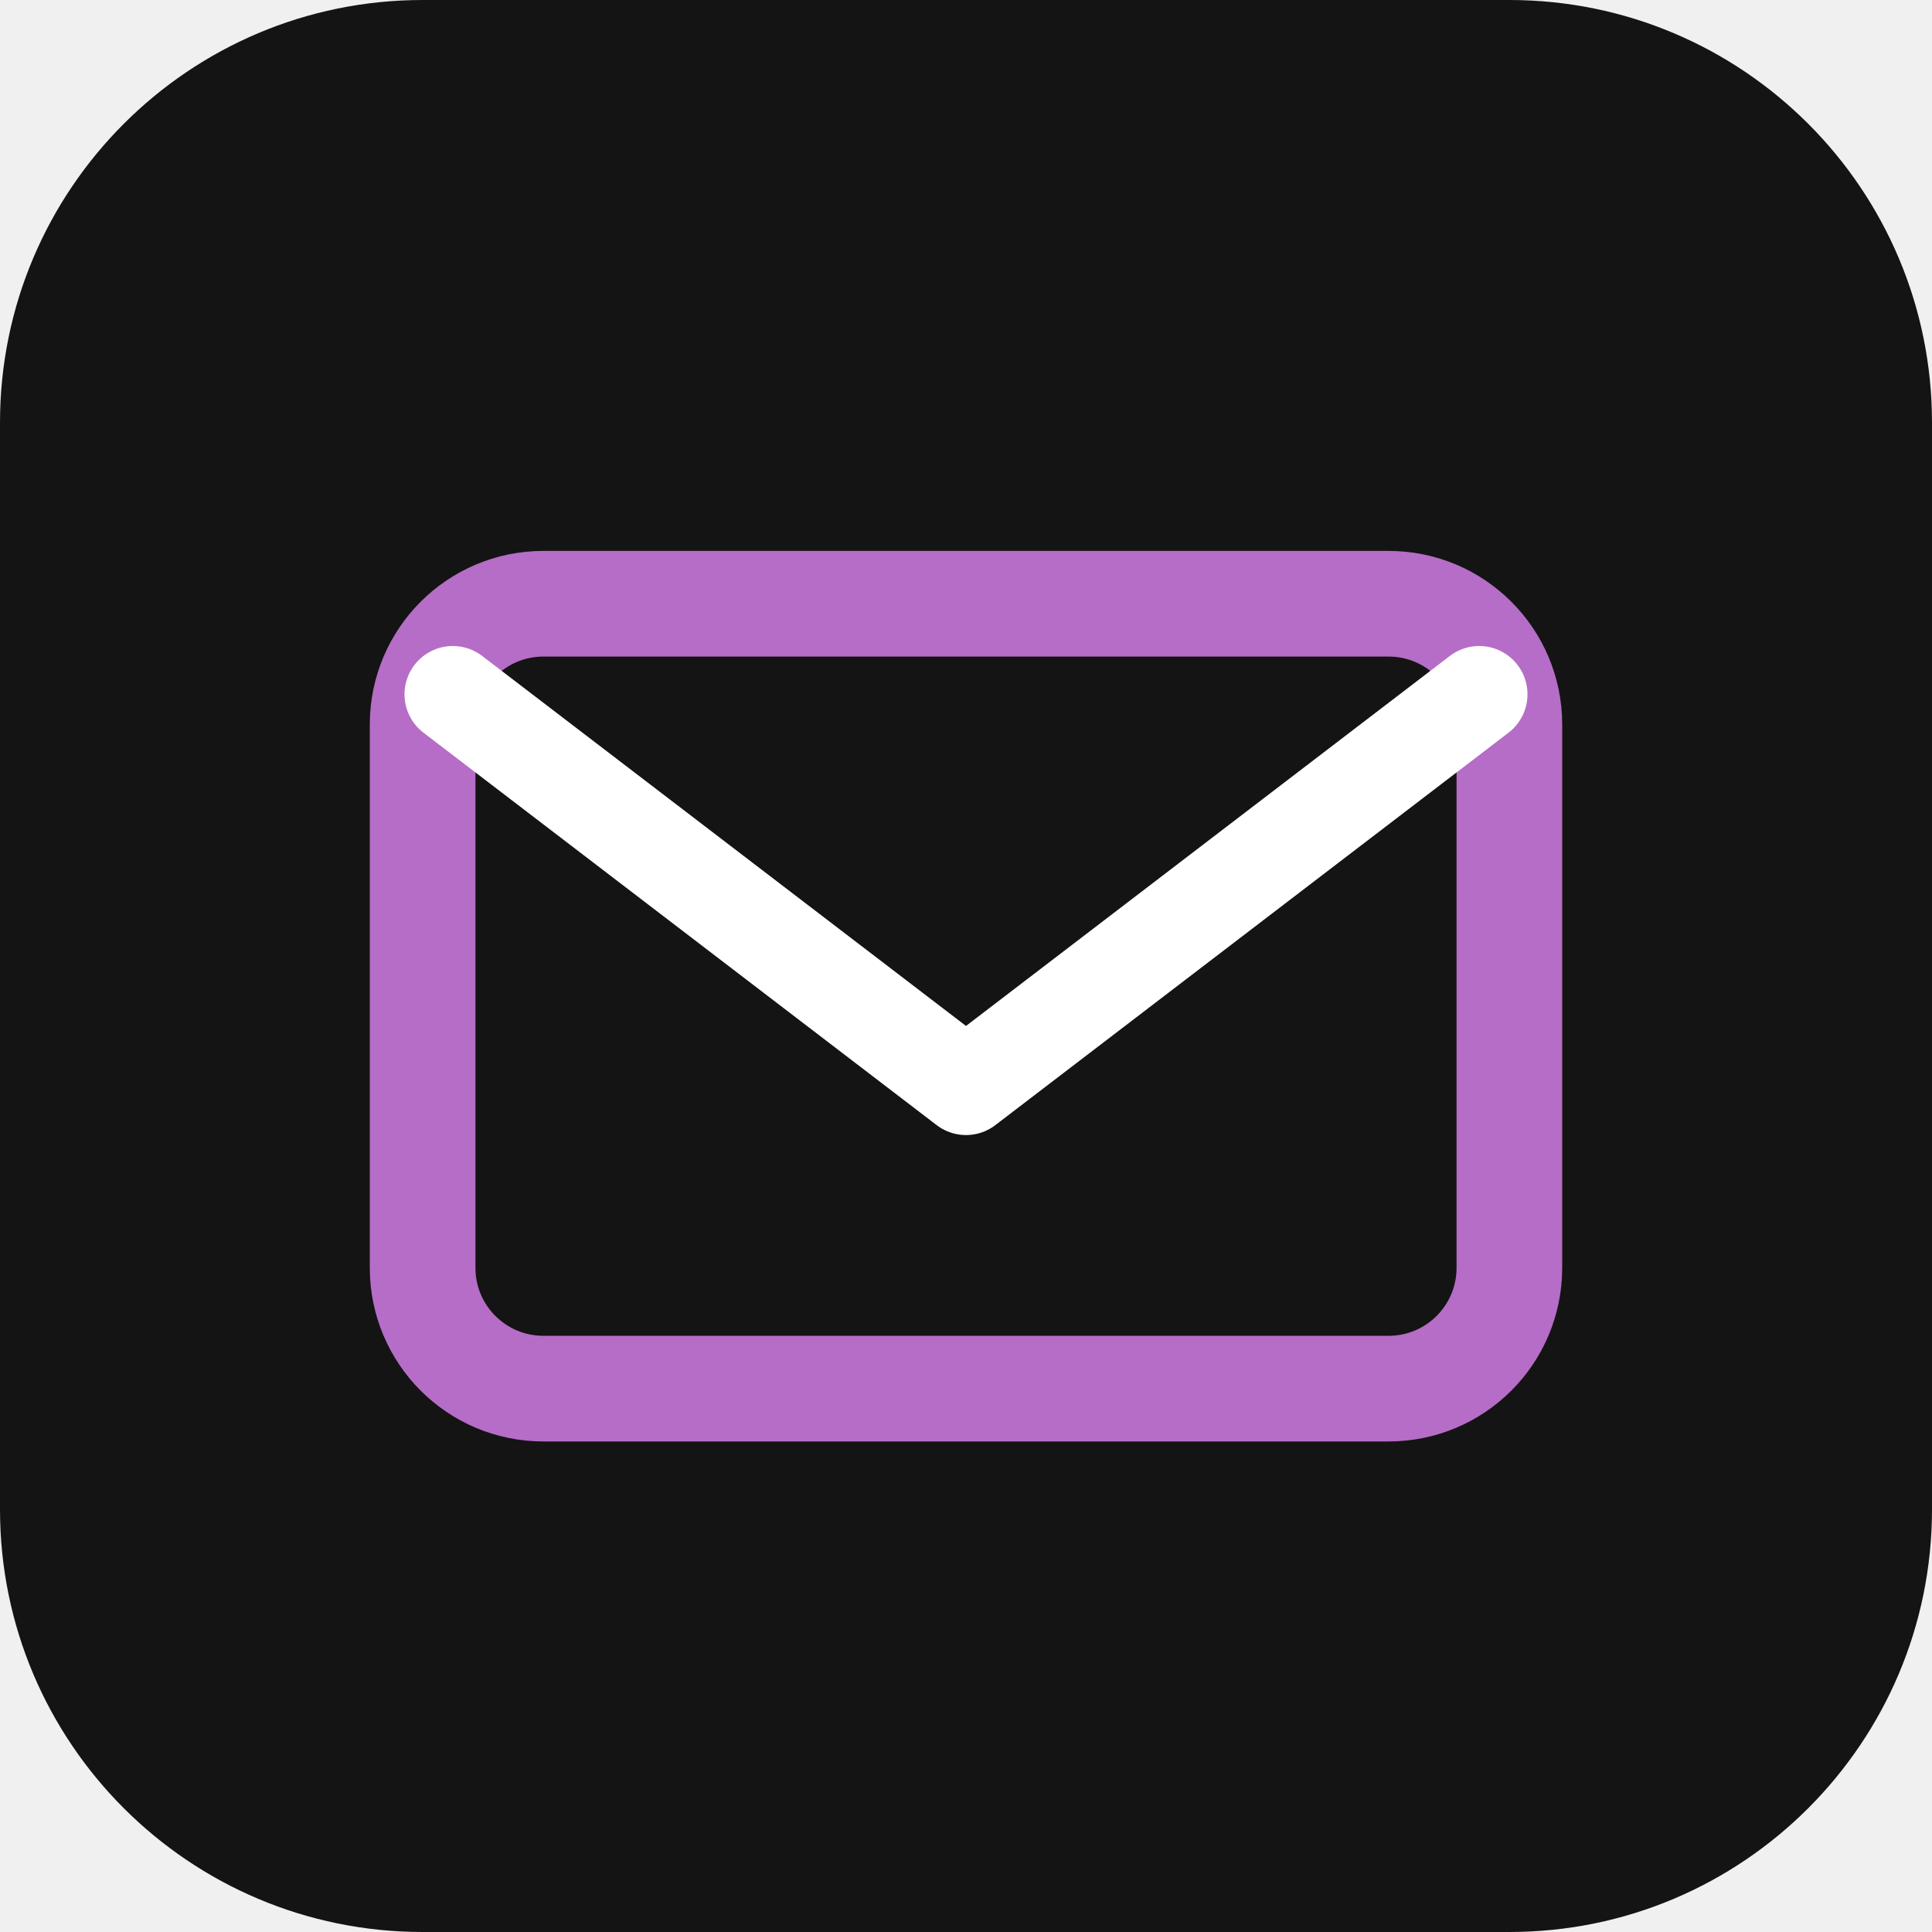
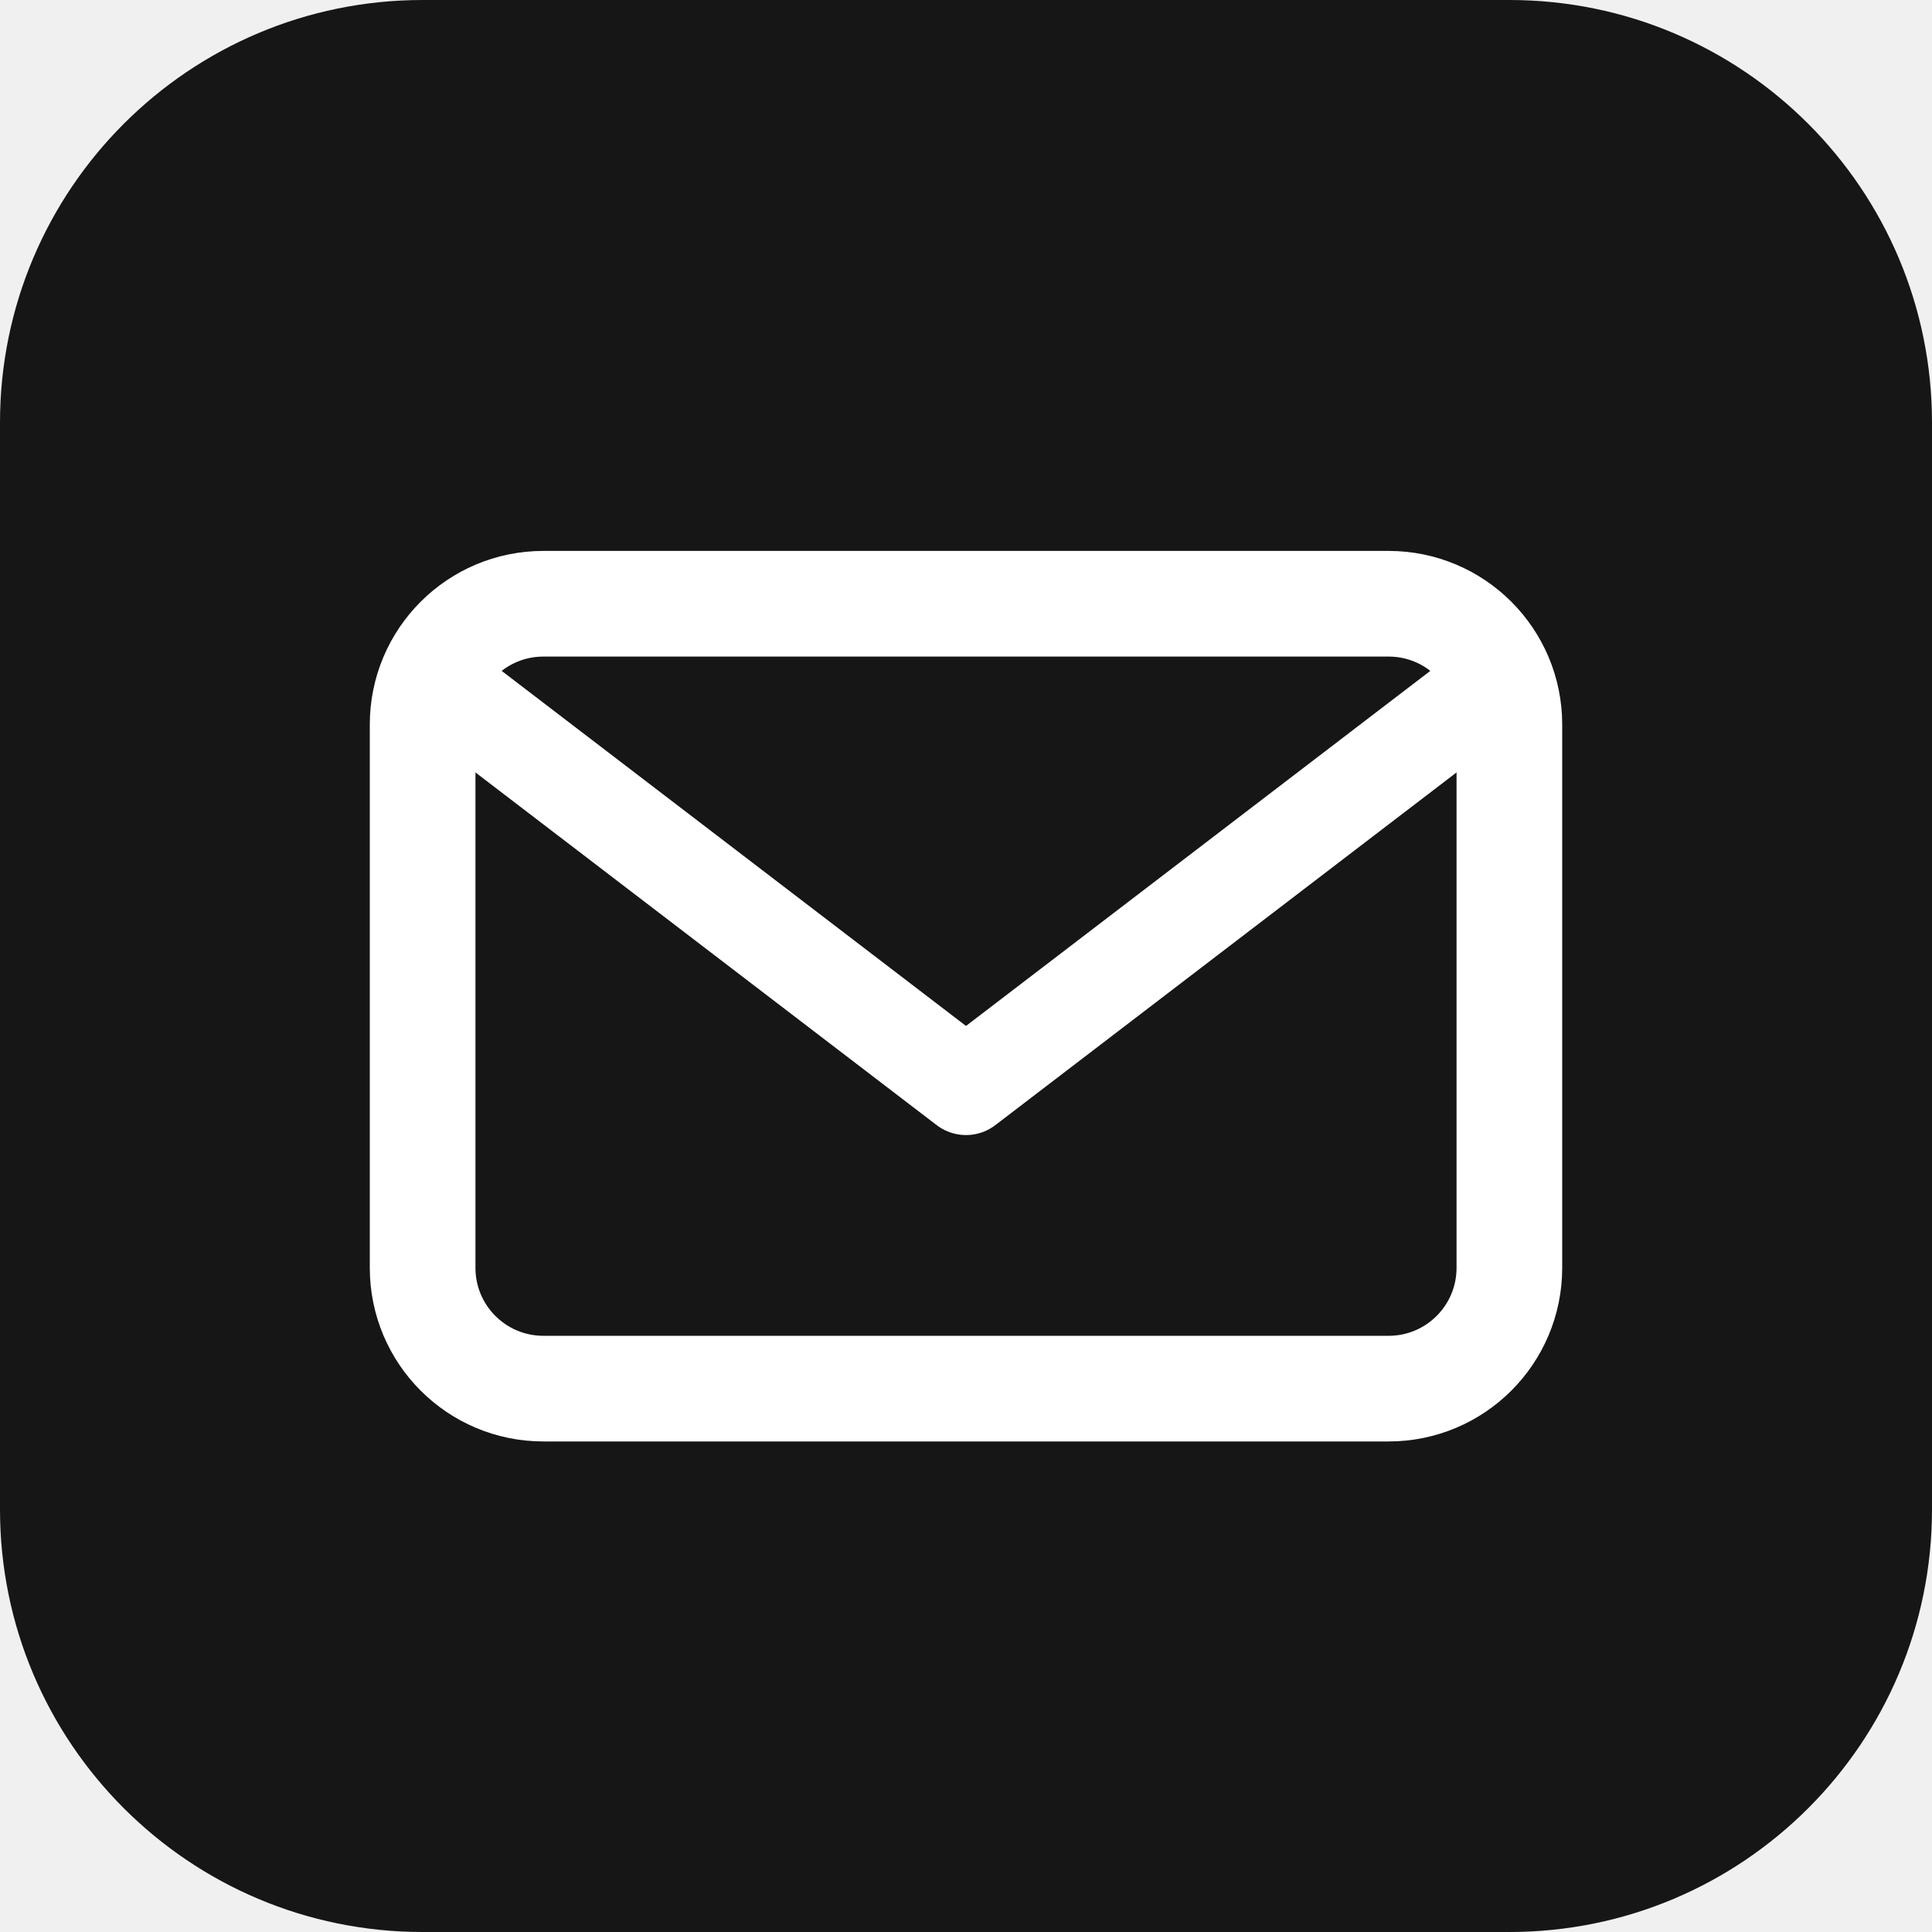
<svg xmlns="http://www.w3.org/2000/svg" viewBox="0 0 64 64">
-   <rect width="64" height="64" rx="14" fill="#141414" />
-   <rect x="14" y="20" width="36" height="26" rx="4" fill="none" stroke="#b66dc7" stroke-width="3.5" />
+   <rect width="64" height="64" rx="14" fill="#161616" />
+   <rect x="14" y="20" width="36" height="26" rx="4" fill="none" stroke="#ffffff" stroke-width="3.5" />
  <path d="M15 23 L32 36 L49 23" fill="none" stroke="#ffffff" stroke-width="3.2" stroke-linecap="round" stroke-linejoin="round" />
</svg>
